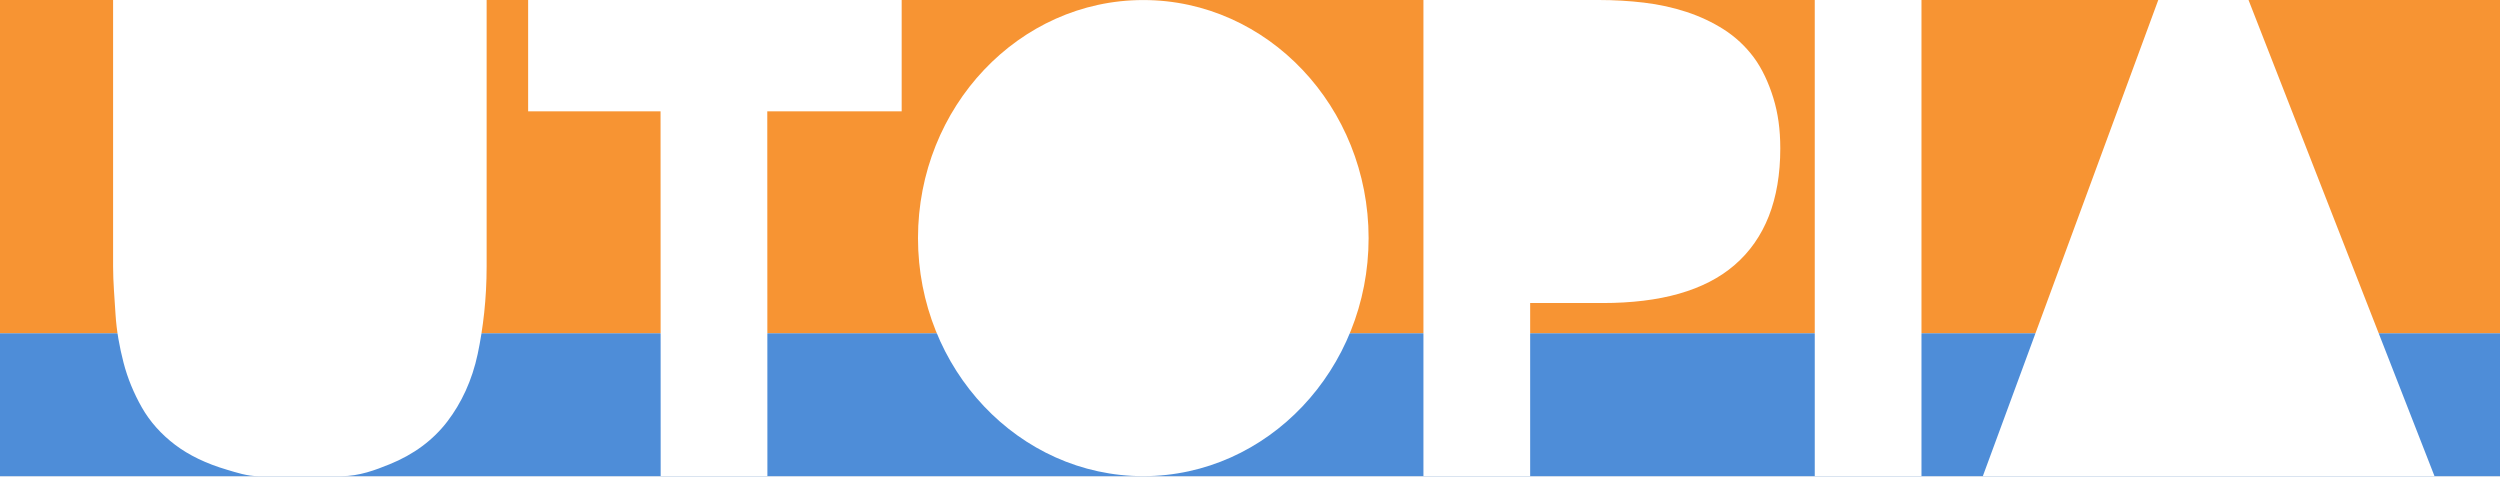
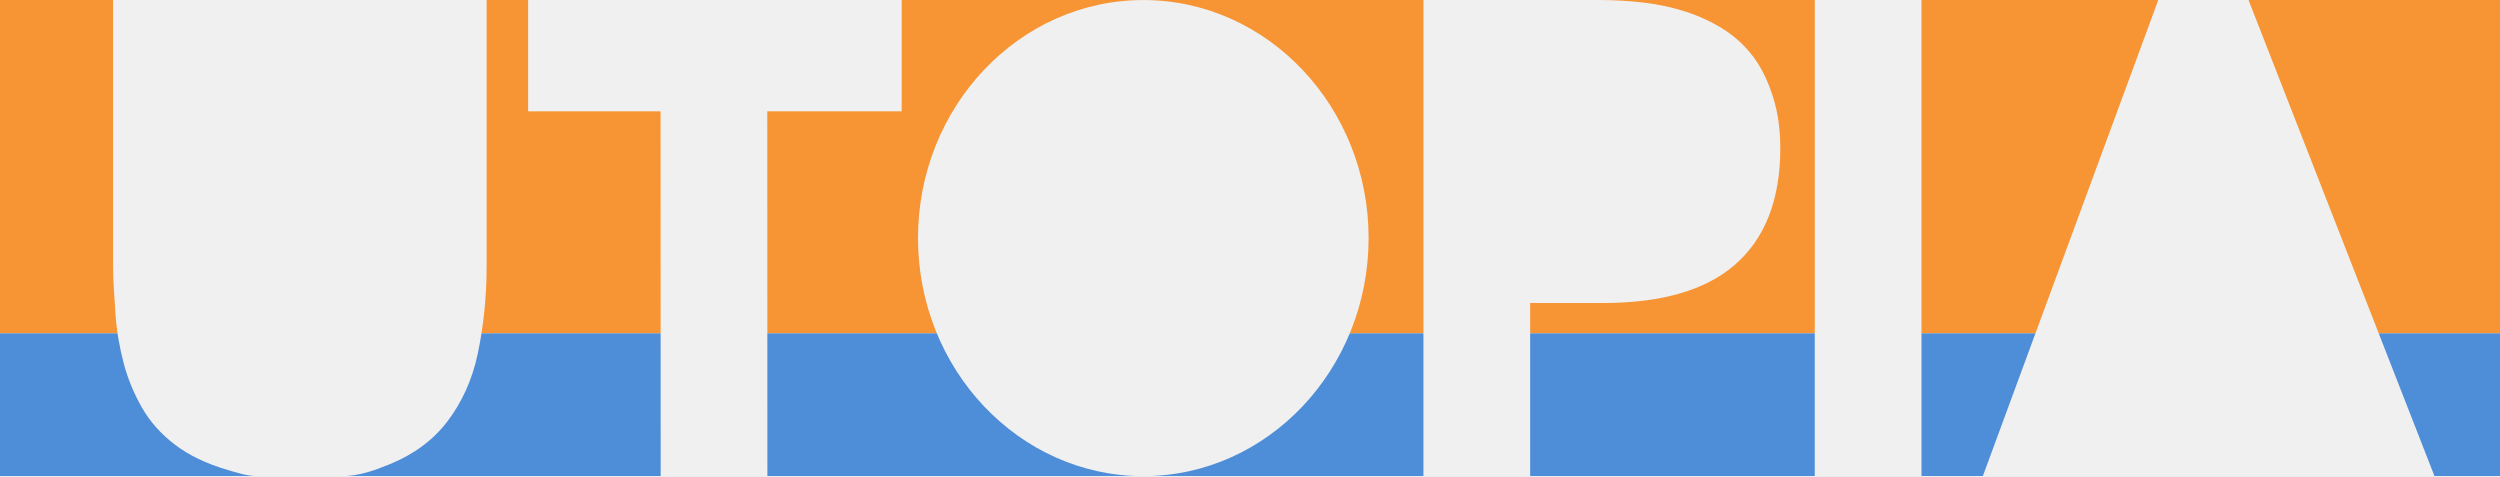
<svg xmlns="http://www.w3.org/2000/svg" width="100%" height="100%" viewBox="0 0 420 80" version="1.1" xml:space="preserve" style="fill-rule:evenodd;clip-rule:evenodd;stroke-linejoin:round;stroke-miterlimit:1.414;">
-   <g>
+   <defs>
+     <mask id="letters">
+       <rect x="0" y="0" width="420" height="80" style="fill:#fff;" />
+       <path d="M75.145,70.819c2.37,-3.097 4.173,-6.921 5.111,-11.365c0.91,-4.318 1.498,-9.261 1.498,-14.692l0,-44.762l-62.754,0l0,44.762c0,2.628 0.244,5.333 0.407,8.035c0.168,2.782 0.674,5.515 1.345,8.118c0.68,2.644 1.739,5.173 3.067,7.517c1.363,2.405 3.263,4.526 5.609,6.303c2.319,1.755 5.245,3.163 8.677,4.172c1.617,0.478 3.416,1.093 5.354,1.093l13.856,0c3.071,0 5.797,-1.058 8.131,-2.001c4.042,-1.631 7.305,-4.049 9.699,-7.18Z" style="fill:#000;fill-rule:nonzero;" />
+       <path d="M151.481,18.701l0,-18.701l-62.754,-0.022l0,18.723l22.246,0l0.02,61.299l17.93,0l-0.02,-61.299l22.578,0Z" style="fill:#000;fill-rule:nonzero;" />
+       <path d="M229.926,39.999c0,-22.051 -16.979,-39.992 -37.852,-39.992c-20.872,0 -37.851,17.942 -37.851,39.992c0,22.054 16.979,39.994 37.851,39.994c20.873,0 37.852,-17.94 37.852,-39.994Z" style="fill:#000;fill-rule:nonzero;" />
+       <path d="M269.238,50.909c9.717,0 17.181,-2.066 22.183,-6.395c5.087,-4.399 7.667,-10.942 7.667,-19.575c0,-3.257 -0.393,-5.962 -1.167,-8.476c-0.778,-2.528 -1.883,-4.934 -3.281,-6.814c-1.401,-1.882 -3.098,-3.458 -5.045,-4.703c-1.895,-1.21 -4.003,-2.198 -6.264,-2.943c-2.239,-0.737 -4.64,-1.263 -7.139,-1.56c-2.464,-0.292 -5.016,-0.443 -7.587,-0.443l-29.468,0l0,80l17.93,0l0,-29.091l12.171,0Z" style="fill:#000;fill-rule:nonzero;" />
+       <rect x="304.879" y="0" width="17.93" height="80" style="fill:#000;" />
+       <path d="M362.589,0l-29.477,80l75.888,0l-31.247,-80l-15.164,0Z" style="fill:#000;fill-rule:nonzero;" />
+     </mask>
+   </defs>
+   <g mask="url(#letters)">
    <rect x="0" y="0" width="420" height="56" style="fill:#f79433;" />
    <rect x="0" y="56" width="420" height="24" style="fill:#4e8dd8;" />
-     <g>
-       <path d="M75.145,70.819c2.37,-3.097 4.173,-6.921 5.111,-11.365c0.91,-4.318 1.498,-9.261 1.498,-14.692l0,-44.762l-62.754,0l0,44.762c0,2.628 0.244,5.333 0.407,8.035c0.168,2.782 0.674,5.515 1.345,8.118c0.68,2.644 1.739,5.173 3.067,7.517c1.363,2.405 3.263,4.526 5.609,6.303c2.319,1.755 5.245,3.163 8.677,4.172c1.617,0.478 3.416,1.093 5.354,1.093l13.856,0c3.071,0 5.797,-1.058 8.131,-2.001c4.042,-1.631 7.305,-4.049 9.699,-7.18Z" style="fill:#fff;fill-rule:nonzero;" />
-       <path d="M151.481,18.701l0,-18.701l-62.754,-0.022l0,18.723l22.246,0l0.02,61.299l17.93,0l-0.02,-61.299l22.578,0Z" style="fill:#fff;fill-rule:nonzero;" />
-       <path d="M229.926,39.999c0,-22.051 -16.979,-39.992 -37.852,-39.992c-20.872,0 -37.851,17.942 -37.851,39.992c0,22.054 16.979,39.994 37.851,39.994c20.873,0 37.852,-17.94 37.852,-39.994Z" style="fill:#fff;fill-rule:nonzero;" />
-       <path d="M269.238,50.909c9.717,0 17.181,-2.066 22.183,-6.395c5.087,-4.399 7.667,-10.942 7.667,-19.575c0,-3.257 -0.393,-5.962 -1.167,-8.476c-0.778,-2.528 -1.883,-4.934 -3.281,-6.814c-1.401,-1.882 -3.098,-3.458 -5.045,-4.703c-1.895,-1.21 -4.003,-2.198 -6.264,-2.943c-2.239,-0.737 -4.64,-1.263 -7.139,-1.56c-2.464,-0.292 -5.016,-0.443 -7.587,-0.443l-29.468,0l0,80l17.93,0l0,-29.091l12.171,0Z" style="fill:#fff;fill-rule:nonzero;" />
-       <rect x="304.879" y="0" width="17.93" height="80" style="fill:#fff;" />
-       <path d="M362.589,0l-29.477,80l75.888,0l-31.247,-80l-15.164,0Z" style="fill:#fff;fill-rule:nonzero;" />
-     </g>
  </g>
</svg>
